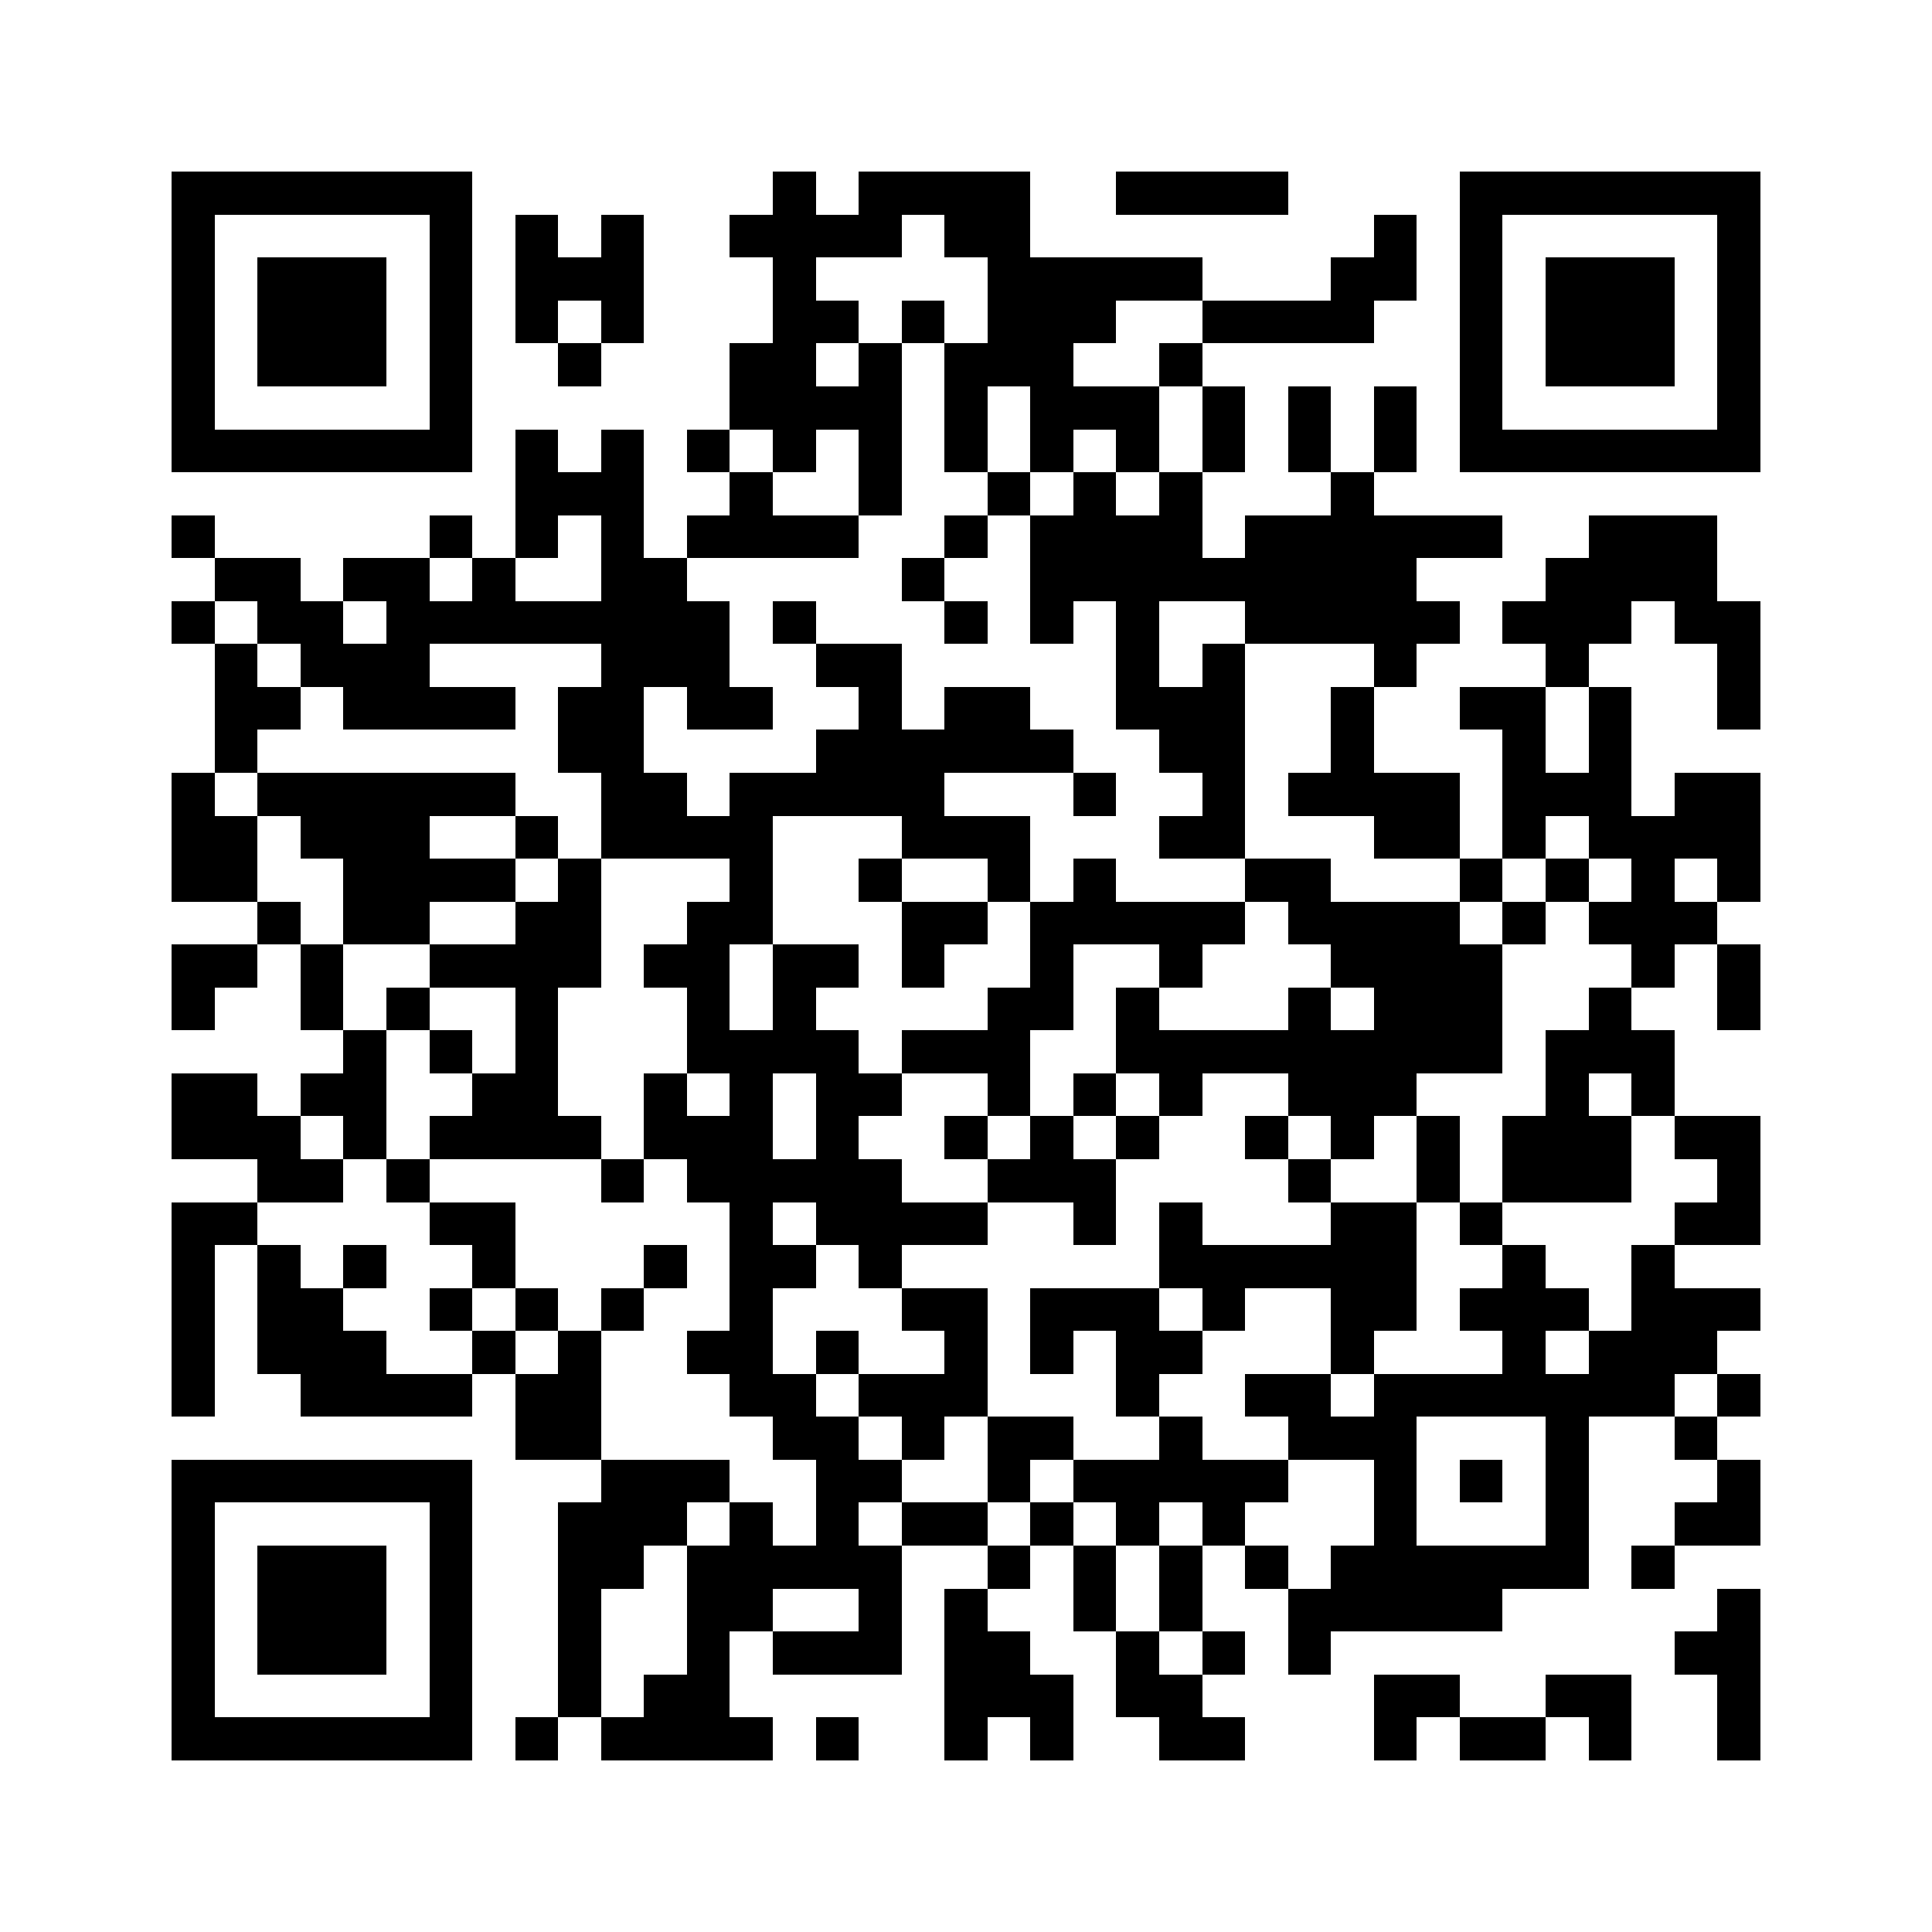
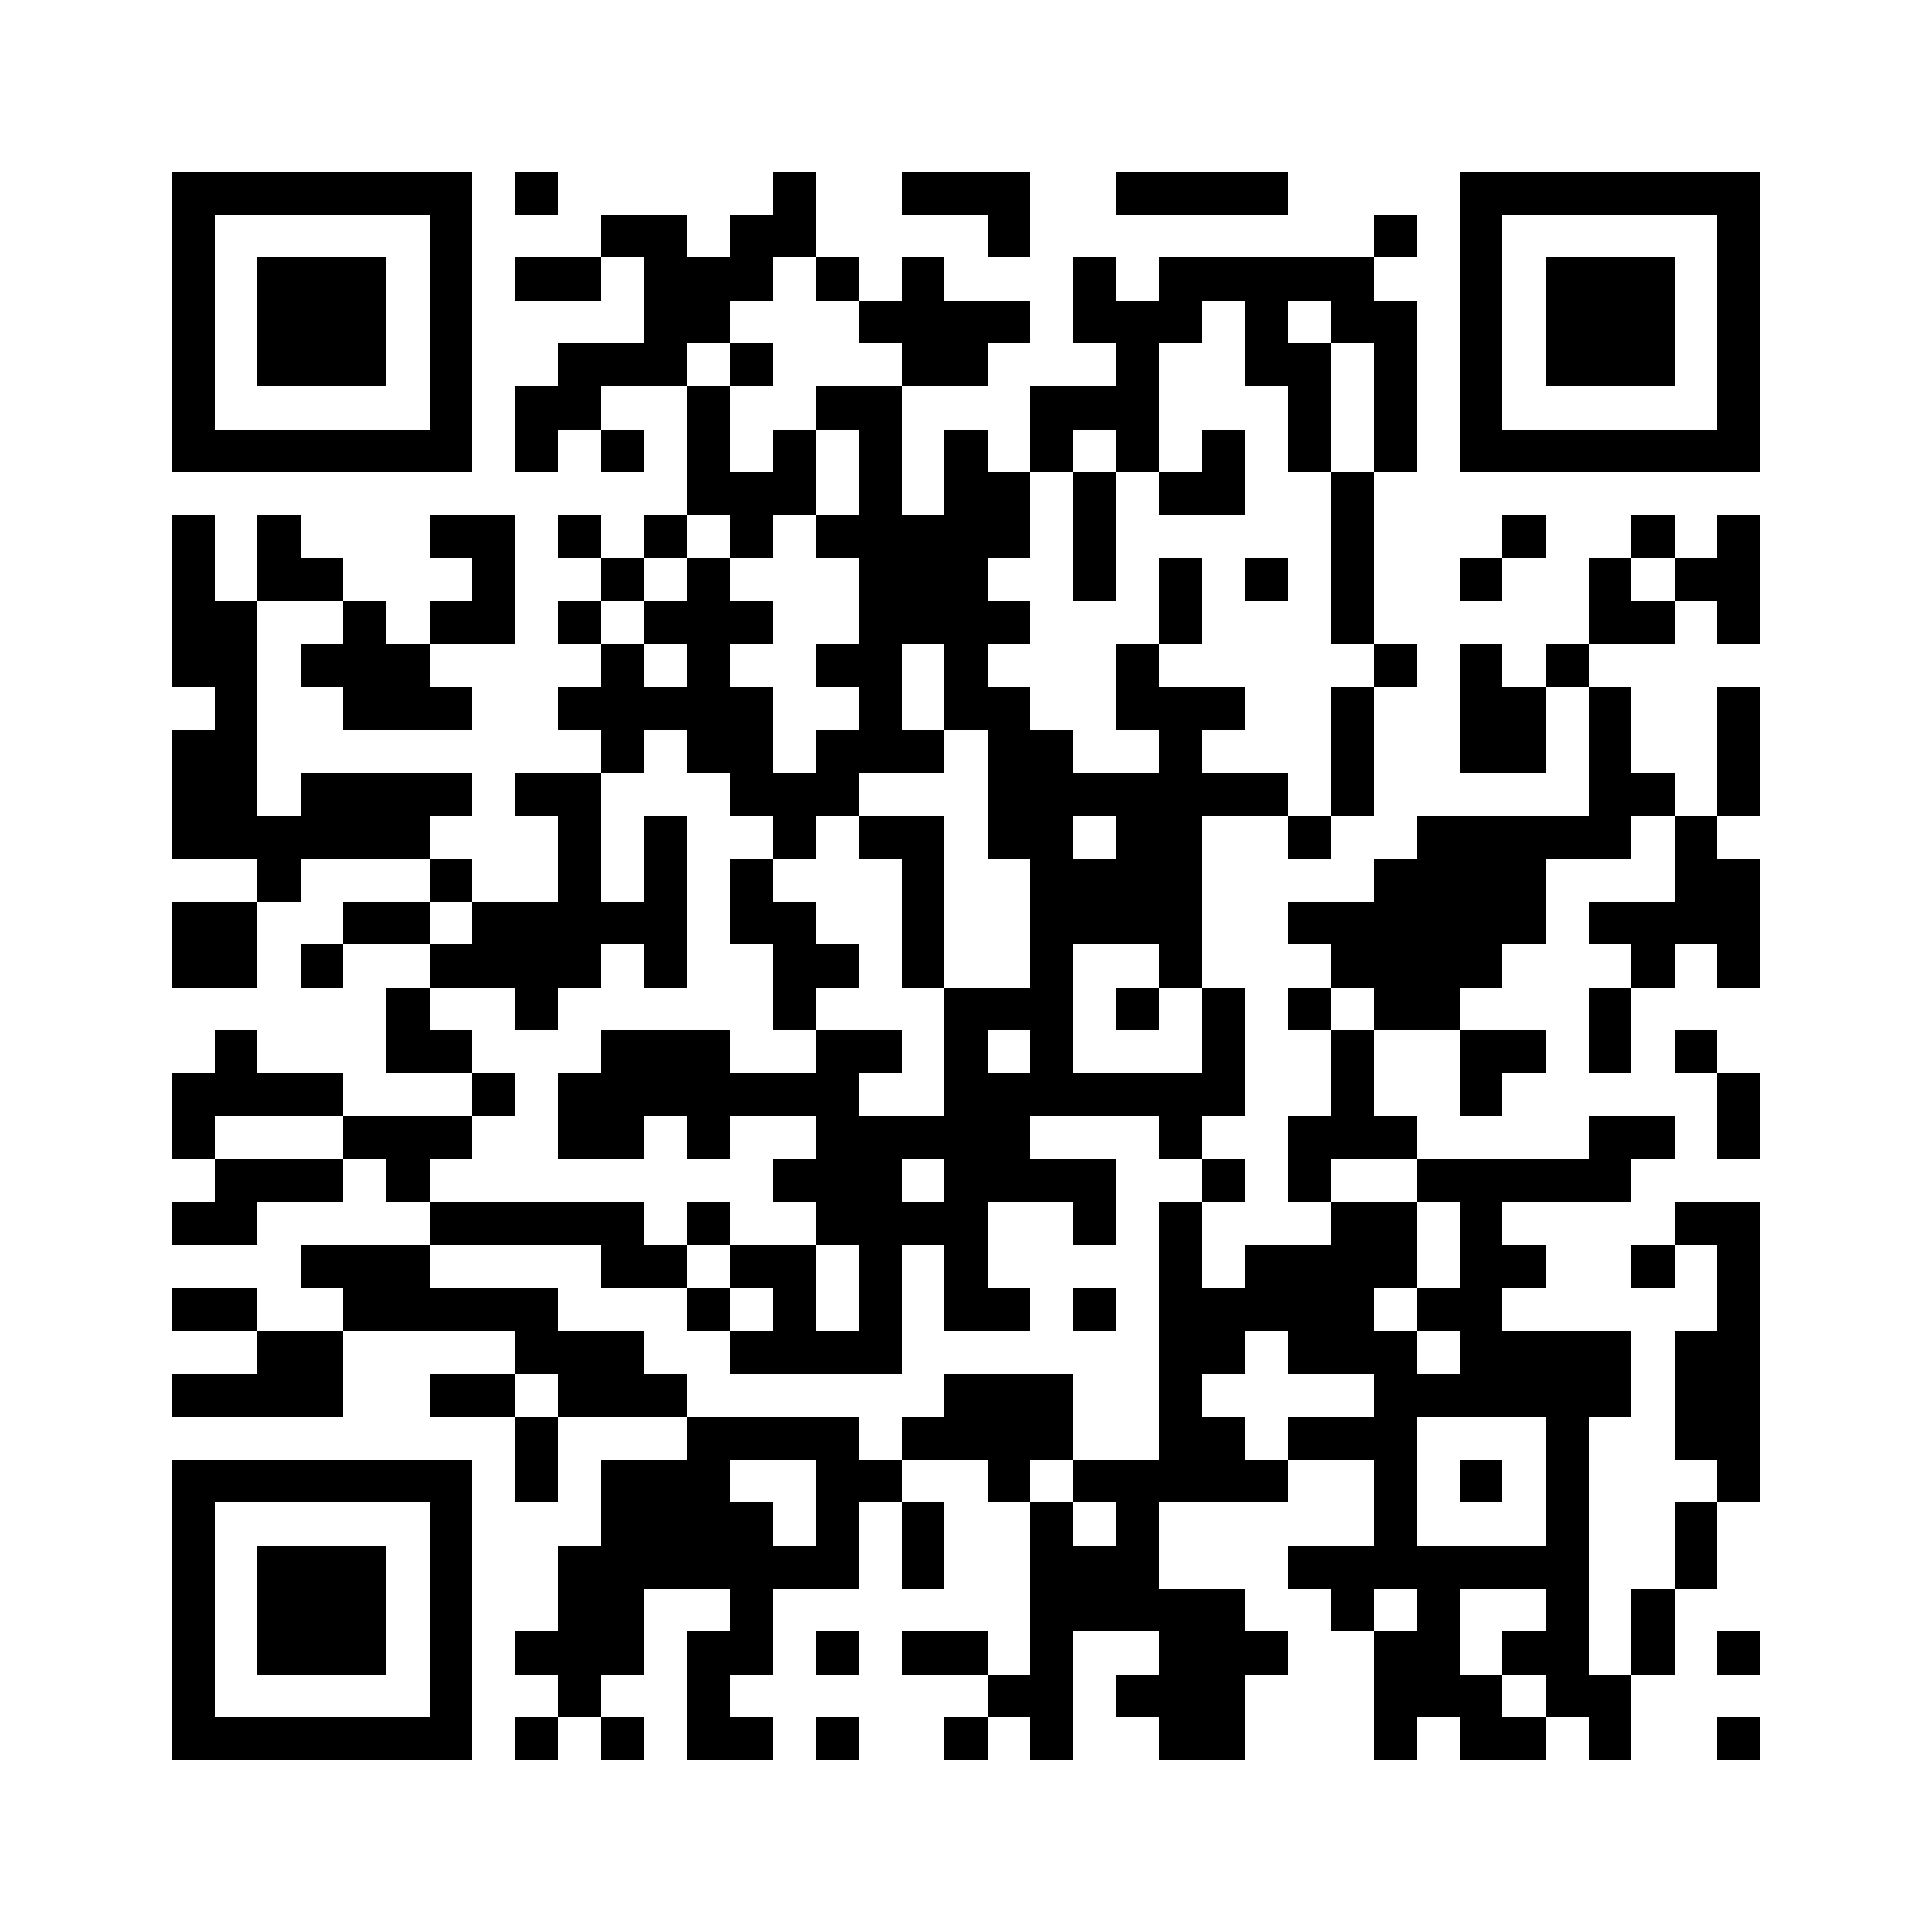
<svg xmlns="http://www.w3.org/2000/svg" width="360" height="360" viewBox="0 0 45 45" shape-rendering="crispEdges">
  <rect width="45" height="45" fill="#fff" />
-   <path d="M4 4h1v1h-1zM5 4h1v1h-1zM6 4h1v1h-1zM7 4h1v1h-1zM8 4h1v1h-1zM9 4h1v1h-1zM10 4h1v1h-1zM18 4h1v1h-1zM20 4h1v1h-1zM21 4h1v1h-1zM22 4h1v1h-1zM23 4h1v1h-1zM26 4h1v1h-1zM27 4h1v1h-1zM28 4h1v1h-1zM29 4h1v1h-1zM34 4h1v1h-1zM35 4h1v1h-1zM36 4h1v1h-1zM37 4h1v1h-1zM38 4h1v1h-1zM39 4h1v1h-1zM40 4h1v1h-1zM4 5h1v1h-1zM10 5h1v1h-1zM12 5h1v1h-1zM14 5h1v1h-1zM17 5h1v1h-1zM18 5h1v1h-1zM19 5h1v1h-1zM20 5h1v1h-1zM22 5h1v1h-1zM23 5h1v1h-1zM32 5h1v1h-1zM34 5h1v1h-1zM40 5h1v1h-1zM4 6h1v1h-1zM6 6h1v1h-1zM7 6h1v1h-1zM8 6h1v1h-1zM10 6h1v1h-1zM12 6h1v1h-1zM13 6h1v1h-1zM14 6h1v1h-1zM18 6h1v1h-1zM23 6h1v1h-1zM24 6h1v1h-1zM25 6h1v1h-1zM26 6h1v1h-1zM27 6h1v1h-1zM31 6h1v1h-1zM32 6h1v1h-1zM34 6h1v1h-1zM36 6h1v1h-1zM37 6h1v1h-1zM38 6h1v1h-1zM40 6h1v1h-1zM4 7h1v1h-1zM6 7h1v1h-1zM7 7h1v1h-1zM8 7h1v1h-1zM10 7h1v1h-1zM12 7h1v1h-1zM14 7h1v1h-1zM18 7h1v1h-1zM19 7h1v1h-1zM21 7h1v1h-1zM23 7h1v1h-1zM24 7h1v1h-1zM25 7h1v1h-1zM28 7h1v1h-1zM29 7h1v1h-1zM30 7h1v1h-1zM31 7h1v1h-1zM34 7h1v1h-1zM36 7h1v1h-1zM37 7h1v1h-1zM38 7h1v1h-1zM40 7h1v1h-1zM4 8h1v1h-1zM6 8h1v1h-1zM7 8h1v1h-1zM8 8h1v1h-1zM10 8h1v1h-1zM13 8h1v1h-1zM17 8h1v1h-1zM18 8h1v1h-1zM20 8h1v1h-1zM22 8h1v1h-1zM23 8h1v1h-1zM24 8h1v1h-1zM27 8h1v1h-1zM34 8h1v1h-1zM36 8h1v1h-1zM37 8h1v1h-1zM38 8h1v1h-1zM40 8h1v1h-1zM4 9h1v1h-1zM10 9h1v1h-1zM17 9h1v1h-1zM18 9h1v1h-1zM19 9h1v1h-1zM20 9h1v1h-1zM22 9h1v1h-1zM24 9h1v1h-1zM25 9h1v1h-1zM26 9h1v1h-1zM28 9h1v1h-1zM30 9h1v1h-1zM32 9h1v1h-1zM34 9h1v1h-1zM40 9h1v1h-1zM4 10h1v1h-1zM5 10h1v1h-1zM6 10h1v1h-1zM7 10h1v1h-1zM8 10h1v1h-1zM9 10h1v1h-1zM10 10h1v1h-1zM12 10h1v1h-1zM14 10h1v1h-1zM16 10h1v1h-1zM18 10h1v1h-1zM20 10h1v1h-1zM22 10h1v1h-1zM24 10h1v1h-1zM26 10h1v1h-1zM28 10h1v1h-1zM30 10h1v1h-1zM32 10h1v1h-1zM34 10h1v1h-1zM35 10h1v1h-1zM36 10h1v1h-1zM37 10h1v1h-1zM38 10h1v1h-1zM39 10h1v1h-1zM40 10h1v1h-1zM12 11h1v1h-1zM13 11h1v1h-1zM14 11h1v1h-1zM17 11h1v1h-1zM20 11h1v1h-1zM23 11h1v1h-1zM25 11h1v1h-1zM27 11h1v1h-1zM31 11h1v1h-1zM4 12h1v1h-1zM10 12h1v1h-1zM12 12h1v1h-1zM14 12h1v1h-1zM16 12h1v1h-1zM17 12h1v1h-1zM18 12h1v1h-1zM19 12h1v1h-1zM22 12h1v1h-1zM24 12h1v1h-1zM25 12h1v1h-1zM26 12h1v1h-1zM27 12h1v1h-1zM29 12h1v1h-1zM30 12h1v1h-1zM31 12h1v1h-1zM32 12h1v1h-1zM33 12h1v1h-1zM34 12h1v1h-1zM37 12h1v1h-1zM38 12h1v1h-1zM39 12h1v1h-1zM5 13h1v1h-1zM6 13h1v1h-1zM8 13h1v1h-1zM9 13h1v1h-1zM11 13h1v1h-1zM14 13h1v1h-1zM15 13h1v1h-1zM21 13h1v1h-1zM24 13h1v1h-1zM25 13h1v1h-1zM26 13h1v1h-1zM27 13h1v1h-1zM28 13h1v1h-1zM29 13h1v1h-1zM30 13h1v1h-1zM31 13h1v1h-1zM32 13h1v1h-1zM36 13h1v1h-1zM37 13h1v1h-1zM38 13h1v1h-1zM39 13h1v1h-1zM4 14h1v1h-1zM6 14h1v1h-1zM7 14h1v1h-1zM9 14h1v1h-1zM10 14h1v1h-1zM11 14h1v1h-1zM12 14h1v1h-1zM13 14h1v1h-1zM14 14h1v1h-1zM15 14h1v1h-1zM16 14h1v1h-1zM18 14h1v1h-1zM22 14h1v1h-1zM24 14h1v1h-1zM26 14h1v1h-1zM29 14h1v1h-1zM30 14h1v1h-1zM31 14h1v1h-1zM32 14h1v1h-1zM33 14h1v1h-1zM35 14h1v1h-1zM36 14h1v1h-1zM37 14h1v1h-1zM39 14h1v1h-1zM40 14h1v1h-1zM5 15h1v1h-1zM7 15h1v1h-1zM8 15h1v1h-1zM9 15h1v1h-1zM14 15h1v1h-1zM15 15h1v1h-1zM16 15h1v1h-1zM19 15h1v1h-1zM20 15h1v1h-1zM26 15h1v1h-1zM28 15h1v1h-1zM32 15h1v1h-1zM36 15h1v1h-1zM40 15h1v1h-1zM5 16h1v1h-1zM6 16h1v1h-1zM8 16h1v1h-1zM9 16h1v1h-1zM10 16h1v1h-1zM11 16h1v1h-1zM13 16h1v1h-1zM14 16h1v1h-1zM16 16h1v1h-1zM17 16h1v1h-1zM20 16h1v1h-1zM22 16h1v1h-1zM23 16h1v1h-1zM26 16h1v1h-1zM27 16h1v1h-1zM28 16h1v1h-1zM31 16h1v1h-1zM34 16h1v1h-1zM35 16h1v1h-1zM37 16h1v1h-1zM40 16h1v1h-1zM5 17h1v1h-1zM13 17h1v1h-1zM14 17h1v1h-1zM19 17h1v1h-1zM20 17h1v1h-1zM21 17h1v1h-1zM22 17h1v1h-1zM23 17h1v1h-1zM24 17h1v1h-1zM27 17h1v1h-1zM28 17h1v1h-1zM31 17h1v1h-1zM35 17h1v1h-1zM37 17h1v1h-1zM4 18h1v1h-1zM6 18h1v1h-1zM7 18h1v1h-1zM8 18h1v1h-1zM9 18h1v1h-1zM10 18h1v1h-1zM11 18h1v1h-1zM14 18h1v1h-1zM15 18h1v1h-1zM17 18h1v1h-1zM18 18h1v1h-1zM19 18h1v1h-1zM20 18h1v1h-1zM21 18h1v1h-1zM25 18h1v1h-1zM28 18h1v1h-1zM30 18h1v1h-1zM31 18h1v1h-1zM32 18h1v1h-1zM33 18h1v1h-1zM35 18h1v1h-1zM36 18h1v1h-1zM37 18h1v1h-1zM39 18h1v1h-1zM40 18h1v1h-1zM4 19h1v1h-1zM5 19h1v1h-1zM7 19h1v1h-1zM8 19h1v1h-1zM9 19h1v1h-1zM12 19h1v1h-1zM14 19h1v1h-1zM15 19h1v1h-1zM16 19h1v1h-1zM17 19h1v1h-1zM21 19h1v1h-1zM22 19h1v1h-1zM23 19h1v1h-1zM27 19h1v1h-1zM28 19h1v1h-1zM32 19h1v1h-1zM33 19h1v1h-1zM35 19h1v1h-1zM37 19h1v1h-1zM38 19h1v1h-1zM39 19h1v1h-1zM40 19h1v1h-1zM4 20h1v1h-1zM5 20h1v1h-1zM8 20h1v1h-1zM9 20h1v1h-1zM10 20h1v1h-1zM11 20h1v1h-1zM13 20h1v1h-1zM17 20h1v1h-1zM20 20h1v1h-1zM23 20h1v1h-1zM25 20h1v1h-1zM29 20h1v1h-1zM30 20h1v1h-1zM34 20h1v1h-1zM36 20h1v1h-1zM38 20h1v1h-1zM40 20h1v1h-1zM6 21h1v1h-1zM8 21h1v1h-1zM9 21h1v1h-1zM12 21h1v1h-1zM13 21h1v1h-1zM16 21h1v1h-1zM17 21h1v1h-1zM21 21h1v1h-1zM22 21h1v1h-1zM24 21h1v1h-1zM25 21h1v1h-1zM26 21h1v1h-1zM27 21h1v1h-1zM28 21h1v1h-1zM30 21h1v1h-1zM31 21h1v1h-1zM32 21h1v1h-1zM33 21h1v1h-1zM35 21h1v1h-1zM37 21h1v1h-1zM38 21h1v1h-1zM39 21h1v1h-1zM4 22h1v1h-1zM5 22h1v1h-1zM7 22h1v1h-1zM10 22h1v1h-1zM11 22h1v1h-1zM12 22h1v1h-1zM13 22h1v1h-1zM15 22h1v1h-1zM16 22h1v1h-1zM18 22h1v1h-1zM19 22h1v1h-1zM21 22h1v1h-1zM24 22h1v1h-1zM27 22h1v1h-1zM31 22h1v1h-1zM32 22h1v1h-1zM33 22h1v1h-1zM34 22h1v1h-1zM38 22h1v1h-1zM40 22h1v1h-1zM4 23h1v1h-1zM7 23h1v1h-1zM9 23h1v1h-1zM12 23h1v1h-1zM16 23h1v1h-1zM18 23h1v1h-1zM23 23h1v1h-1zM24 23h1v1h-1zM26 23h1v1h-1zM30 23h1v1h-1zM32 23h1v1h-1zM33 23h1v1h-1zM34 23h1v1h-1zM37 23h1v1h-1zM40 23h1v1h-1zM8 24h1v1h-1zM10 24h1v1h-1zM12 24h1v1h-1zM16 24h1v1h-1zM17 24h1v1h-1zM18 24h1v1h-1zM19 24h1v1h-1zM21 24h1v1h-1zM22 24h1v1h-1zM23 24h1v1h-1zM26 24h1v1h-1zM27 24h1v1h-1zM28 24h1v1h-1zM29 24h1v1h-1zM30 24h1v1h-1zM31 24h1v1h-1zM32 24h1v1h-1zM33 24h1v1h-1zM34 24h1v1h-1zM36 24h1v1h-1zM37 24h1v1h-1zM38 24h1v1h-1zM4 25h1v1h-1zM5 25h1v1h-1zM7 25h1v1h-1zM8 25h1v1h-1zM11 25h1v1h-1zM12 25h1v1h-1zM15 25h1v1h-1zM17 25h1v1h-1zM19 25h1v1h-1zM20 25h1v1h-1zM23 25h1v1h-1zM25 25h1v1h-1zM27 25h1v1h-1zM30 25h1v1h-1zM31 25h1v1h-1zM32 25h1v1h-1zM36 25h1v1h-1zM38 25h1v1h-1zM4 26h1v1h-1zM5 26h1v1h-1zM6 26h1v1h-1zM8 26h1v1h-1zM10 26h1v1h-1zM11 26h1v1h-1zM12 26h1v1h-1zM13 26h1v1h-1zM15 26h1v1h-1zM16 26h1v1h-1zM17 26h1v1h-1zM19 26h1v1h-1zM22 26h1v1h-1zM24 26h1v1h-1zM26 26h1v1h-1zM29 26h1v1h-1zM31 26h1v1h-1zM33 26h1v1h-1zM35 26h1v1h-1zM36 26h1v1h-1zM37 26h1v1h-1zM39 26h1v1h-1zM40 26h1v1h-1zM6 27h1v1h-1zM7 27h1v1h-1zM9 27h1v1h-1zM14 27h1v1h-1zM16 27h1v1h-1zM17 27h1v1h-1zM18 27h1v1h-1zM19 27h1v1h-1zM20 27h1v1h-1zM23 27h1v1h-1zM24 27h1v1h-1zM25 27h1v1h-1zM30 27h1v1h-1zM33 27h1v1h-1zM35 27h1v1h-1zM36 27h1v1h-1zM37 27h1v1h-1zM40 27h1v1h-1zM4 28h1v1h-1zM5 28h1v1h-1zM10 28h1v1h-1zM11 28h1v1h-1zM17 28h1v1h-1zM19 28h1v1h-1zM20 28h1v1h-1zM21 28h1v1h-1zM22 28h1v1h-1zM25 28h1v1h-1zM27 28h1v1h-1zM31 28h1v1h-1zM32 28h1v1h-1zM34 28h1v1h-1zM39 28h1v1h-1zM40 28h1v1h-1zM4 29h1v1h-1zM6 29h1v1h-1zM8 29h1v1h-1zM11 29h1v1h-1zM15 29h1v1h-1zM17 29h1v1h-1zM18 29h1v1h-1zM20 29h1v1h-1zM27 29h1v1h-1zM28 29h1v1h-1zM29 29h1v1h-1zM30 29h1v1h-1zM31 29h1v1h-1zM32 29h1v1h-1zM35 29h1v1h-1zM38 29h1v1h-1zM4 30h1v1h-1zM6 30h1v1h-1zM7 30h1v1h-1zM10 30h1v1h-1zM12 30h1v1h-1zM14 30h1v1h-1zM17 30h1v1h-1zM21 30h1v1h-1zM22 30h1v1h-1zM24 30h1v1h-1zM25 30h1v1h-1zM26 30h1v1h-1zM28 30h1v1h-1zM31 30h1v1h-1zM32 30h1v1h-1zM34 30h1v1h-1zM35 30h1v1h-1zM36 30h1v1h-1zM38 30h1v1h-1zM39 30h1v1h-1zM40 30h1v1h-1zM4 31h1v1h-1zM6 31h1v1h-1zM7 31h1v1h-1zM8 31h1v1h-1zM11 31h1v1h-1zM13 31h1v1h-1zM16 31h1v1h-1zM17 31h1v1h-1zM19 31h1v1h-1zM22 31h1v1h-1zM24 31h1v1h-1zM26 31h1v1h-1zM27 31h1v1h-1zM31 31h1v1h-1zM35 31h1v1h-1zM37 31h1v1h-1zM38 31h1v1h-1zM39 31h1v1h-1zM4 32h1v1h-1zM7 32h1v1h-1zM8 32h1v1h-1zM9 32h1v1h-1zM10 32h1v1h-1zM12 32h1v1h-1zM13 32h1v1h-1zM17 32h1v1h-1zM18 32h1v1h-1zM20 32h1v1h-1zM21 32h1v1h-1zM22 32h1v1h-1zM26 32h1v1h-1zM29 32h1v1h-1zM30 32h1v1h-1zM32 32h1v1h-1zM33 32h1v1h-1zM34 32h1v1h-1zM35 32h1v1h-1zM36 32h1v1h-1zM37 32h1v1h-1zM38 32h1v1h-1zM40 32h1v1h-1zM12 33h1v1h-1zM13 33h1v1h-1zM18 33h1v1h-1zM19 33h1v1h-1zM21 33h1v1h-1zM23 33h1v1h-1zM24 33h1v1h-1zM27 33h1v1h-1zM30 33h1v1h-1zM31 33h1v1h-1zM32 33h1v1h-1zM36 33h1v1h-1zM39 33h1v1h-1zM4 34h1v1h-1zM5 34h1v1h-1zM6 34h1v1h-1zM7 34h1v1h-1zM8 34h1v1h-1zM9 34h1v1h-1zM10 34h1v1h-1zM14 34h1v1h-1zM15 34h1v1h-1zM16 34h1v1h-1zM19 34h1v1h-1zM20 34h1v1h-1zM23 34h1v1h-1zM25 34h1v1h-1zM26 34h1v1h-1zM27 34h1v1h-1zM28 34h1v1h-1zM29 34h1v1h-1zM32 34h1v1h-1zM34 34h1v1h-1zM36 34h1v1h-1zM40 34h1v1h-1zM4 35h1v1h-1zM10 35h1v1h-1zM13 35h1v1h-1zM14 35h1v1h-1zM15 35h1v1h-1zM17 35h1v1h-1zM19 35h1v1h-1zM21 35h1v1h-1zM22 35h1v1h-1zM24 35h1v1h-1zM26 35h1v1h-1zM28 35h1v1h-1zM32 35h1v1h-1zM36 35h1v1h-1zM39 35h1v1h-1zM40 35h1v1h-1zM4 36h1v1h-1zM6 36h1v1h-1zM7 36h1v1h-1zM8 36h1v1h-1zM10 36h1v1h-1zM13 36h1v1h-1zM14 36h1v1h-1zM16 36h1v1h-1zM17 36h1v1h-1zM18 36h1v1h-1zM19 36h1v1h-1zM20 36h1v1h-1zM23 36h1v1h-1zM25 36h1v1h-1zM27 36h1v1h-1zM29 36h1v1h-1zM31 36h1v1h-1zM32 36h1v1h-1zM33 36h1v1h-1zM34 36h1v1h-1zM35 36h1v1h-1zM36 36h1v1h-1zM38 36h1v1h-1zM4 37h1v1h-1zM6 37h1v1h-1zM7 37h1v1h-1zM8 37h1v1h-1zM10 37h1v1h-1zM13 37h1v1h-1zM16 37h1v1h-1zM17 37h1v1h-1zM20 37h1v1h-1zM22 37h1v1h-1zM25 37h1v1h-1zM27 37h1v1h-1zM30 37h1v1h-1zM31 37h1v1h-1zM32 37h1v1h-1zM33 37h1v1h-1zM34 37h1v1h-1zM40 37h1v1h-1zM4 38h1v1h-1zM6 38h1v1h-1zM7 38h1v1h-1zM8 38h1v1h-1zM10 38h1v1h-1zM13 38h1v1h-1zM16 38h1v1h-1zM18 38h1v1h-1zM19 38h1v1h-1zM20 38h1v1h-1zM22 38h1v1h-1zM23 38h1v1h-1zM26 38h1v1h-1zM28 38h1v1h-1zM30 38h1v1h-1zM39 38h1v1h-1zM40 38h1v1h-1zM4 39h1v1h-1zM10 39h1v1h-1zM13 39h1v1h-1zM15 39h1v1h-1zM16 39h1v1h-1zM22 39h1v1h-1zM23 39h1v1h-1zM24 39h1v1h-1zM26 39h1v1h-1zM27 39h1v1h-1zM32 39h1v1h-1zM33 39h1v1h-1zM36 39h1v1h-1zM37 39h1v1h-1zM40 39h1v1h-1zM4 40h1v1h-1zM5 40h1v1h-1zM6 40h1v1h-1zM7 40h1v1h-1zM8 40h1v1h-1zM9 40h1v1h-1zM10 40h1v1h-1zM12 40h1v1h-1zM14 40h1v1h-1zM15 40h1v1h-1zM16 40h1v1h-1zM17 40h1v1h-1zM19 40h1v1h-1zM22 40h1v1h-1zM24 40h1v1h-1zM27 40h1v1h-1zM28 40h1v1h-1zM32 40h1v1h-1zM34 40h1v1h-1zM35 40h1v1h-1zM37 40h1v1h-1zM40 40h1v1h-1z" fill="#000" />
+   <path d="M4 4h1v1h-1zM5 4h1v1h-1zM6 4h1v1h-1zM7 4h1v1h-1zM8 4h1v1h-1zM9 4h1v1h-1zM10 4h1v1h-1zM12 4h1v1h-1zM18 4h1v1h-1zM21 4h1v1h-1zM22 4h1v1h-1zM23 4h1v1h-1zM26 4h1v1h-1zM27 4h1v1h-1zM28 4h1v1h-1zM29 4h1v1h-1zM34 4h1v1h-1zM35 4h1v1h-1zM36 4h1v1h-1zM37 4h1v1h-1zM38 4h1v1h-1zM39 4h1v1h-1zM40 4h1v1h-1zM4 5h1v1h-1zM10 5h1v1h-1zM14 5h1v1h-1zM15 5h1v1h-1zM17 5h1v1h-1zM18 5h1v1h-1zM23 5h1v1h-1zM32 5h1v1h-1zM34 5h1v1h-1zM40 5h1v1h-1zM4 6h1v1h-1zM6 6h1v1h-1zM7 6h1v1h-1zM8 6h1v1h-1zM10 6h1v1h-1zM12 6h1v1h-1zM13 6h1v1h-1zM15 6h1v1h-1zM16 6h1v1h-1zM17 6h1v1h-1zM19 6h1v1h-1zM21 6h1v1h-1zM25 6h1v1h-1zM27 6h1v1h-1zM28 6h1v1h-1zM29 6h1v1h-1zM30 6h1v1h-1zM31 6h1v1h-1zM34 6h1v1h-1zM36 6h1v1h-1zM37 6h1v1h-1zM38 6h1v1h-1zM40 6h1v1h-1zM4 7h1v1h-1zM6 7h1v1h-1zM7 7h1v1h-1zM8 7h1v1h-1zM10 7h1v1h-1zM15 7h1v1h-1zM16 7h1v1h-1zM20 7h1v1h-1zM21 7h1v1h-1zM22 7h1v1h-1zM23 7h1v1h-1zM25 7h1v1h-1zM26 7h1v1h-1zM27 7h1v1h-1zM29 7h1v1h-1zM31 7h1v1h-1zM32 7h1v1h-1zM34 7h1v1h-1zM36 7h1v1h-1zM37 7h1v1h-1zM38 7h1v1h-1zM40 7h1v1h-1zM4 8h1v1h-1zM6 8h1v1h-1zM7 8h1v1h-1zM8 8h1v1h-1zM10 8h1v1h-1zM13 8h1v1h-1zM14 8h1v1h-1zM15 8h1v1h-1zM17 8h1v1h-1zM21 8h1v1h-1zM22 8h1v1h-1zM26 8h1v1h-1zM29 8h1v1h-1zM30 8h1v1h-1zM32 8h1v1h-1zM34 8h1v1h-1zM36 8h1v1h-1zM37 8h1v1h-1zM38 8h1v1h-1zM40 8h1v1h-1zM4 9h1v1h-1zM10 9h1v1h-1zM12 9h1v1h-1zM13 9h1v1h-1zM16 9h1v1h-1zM19 9h1v1h-1zM20 9h1v1h-1zM24 9h1v1h-1zM25 9h1v1h-1zM26 9h1v1h-1zM30 9h1v1h-1zM32 9h1v1h-1zM34 9h1v1h-1zM40 9h1v1h-1zM4 10h1v1h-1zM5 10h1v1h-1zM6 10h1v1h-1zM7 10h1v1h-1zM8 10h1v1h-1zM9 10h1v1h-1zM10 10h1v1h-1zM12 10h1v1h-1zM14 10h1v1h-1zM16 10h1v1h-1zM18 10h1v1h-1zM20 10h1v1h-1zM22 10h1v1h-1zM24 10h1v1h-1zM26 10h1v1h-1zM28 10h1v1h-1zM30 10h1v1h-1zM32 10h1v1h-1zM34 10h1v1h-1zM35 10h1v1h-1zM36 10h1v1h-1zM37 10h1v1h-1zM38 10h1v1h-1zM39 10h1v1h-1zM40 10h1v1h-1zM16 11h1v1h-1zM17 11h1v1h-1zM18 11h1v1h-1zM20 11h1v1h-1zM22 11h1v1h-1zM23 11h1v1h-1zM25 11h1v1h-1zM27 11h1v1h-1zM28 11h1v1h-1zM31 11h1v1h-1zM4 12h1v1h-1zM6 12h1v1h-1zM10 12h1v1h-1zM11 12h1v1h-1zM13 12h1v1h-1zM15 12h1v1h-1zM17 12h1v1h-1zM19 12h1v1h-1zM20 12h1v1h-1zM21 12h1v1h-1zM22 12h1v1h-1zM23 12h1v1h-1zM25 12h1v1h-1zM31 12h1v1h-1zM35 12h1v1h-1zM38 12h1v1h-1zM40 12h1v1h-1zM4 13h1v1h-1zM6 13h1v1h-1zM7 13h1v1h-1zM11 13h1v1h-1zM14 13h1v1h-1zM16 13h1v1h-1zM20 13h1v1h-1zM21 13h1v1h-1zM22 13h1v1h-1zM25 13h1v1h-1zM27 13h1v1h-1zM29 13h1v1h-1zM31 13h1v1h-1zM34 13h1v1h-1zM37 13h1v1h-1zM39 13h1v1h-1zM40 13h1v1h-1zM4 14h1v1h-1zM5 14h1v1h-1zM8 14h1v1h-1zM10 14h1v1h-1zM11 14h1v1h-1zM13 14h1v1h-1zM15 14h1v1h-1zM16 14h1v1h-1zM17 14h1v1h-1zM20 14h1v1h-1zM21 14h1v1h-1zM22 14h1v1h-1zM23 14h1v1h-1zM27 14h1v1h-1zM31 14h1v1h-1zM37 14h1v1h-1zM38 14h1v1h-1zM40 14h1v1h-1zM4 15h1v1h-1zM5 15h1v1h-1zM7 15h1v1h-1zM8 15h1v1h-1zM9 15h1v1h-1zM14 15h1v1h-1zM16 15h1v1h-1zM19 15h1v1h-1zM20 15h1v1h-1zM22 15h1v1h-1zM26 15h1v1h-1zM32 15h1v1h-1zM34 15h1v1h-1zM36 15h1v1h-1zM5 16h1v1h-1zM8 16h1v1h-1zM9 16h1v1h-1zM10 16h1v1h-1zM13 16h1v1h-1zM14 16h1v1h-1zM15 16h1v1h-1zM16 16h1v1h-1zM17 16h1v1h-1zM20 16h1v1h-1zM22 16h1v1h-1zM23 16h1v1h-1zM26 16h1v1h-1zM27 16h1v1h-1zM28 16h1v1h-1zM31 16h1v1h-1zM34 16h1v1h-1zM35 16h1v1h-1zM37 16h1v1h-1zM40 16h1v1h-1zM4 17h1v1h-1zM5 17h1v1h-1zM14 17h1v1h-1zM16 17h1v1h-1zM17 17h1v1h-1zM19 17h1v1h-1zM20 17h1v1h-1zM21 17h1v1h-1zM23 17h1v1h-1zM24 17h1v1h-1zM27 17h1v1h-1zM31 17h1v1h-1zM34 17h1v1h-1zM35 17h1v1h-1zM37 17h1v1h-1zM40 17h1v1h-1zM4 18h1v1h-1zM5 18h1v1h-1zM7 18h1v1h-1zM8 18h1v1h-1zM9 18h1v1h-1zM10 18h1v1h-1zM12 18h1v1h-1zM13 18h1v1h-1zM17 18h1v1h-1zM18 18h1v1h-1zM19 18h1v1h-1zM23 18h1v1h-1zM24 18h1v1h-1zM25 18h1v1h-1zM26 18h1v1h-1zM27 18h1v1h-1zM28 18h1v1h-1zM29 18h1v1h-1zM31 18h1v1h-1zM37 18h1v1h-1zM38 18h1v1h-1zM40 18h1v1h-1zM4 19h1v1h-1zM5 19h1v1h-1zM6 19h1v1h-1zM7 19h1v1h-1zM8 19h1v1h-1zM9 19h1v1h-1zM13 19h1v1h-1zM15 19h1v1h-1zM18 19h1v1h-1zM20 19h1v1h-1zM21 19h1v1h-1zM23 19h1v1h-1zM24 19h1v1h-1zM26 19h1v1h-1zM27 19h1v1h-1zM30 19h1v1h-1zM33 19h1v1h-1zM34 19h1v1h-1zM35 19h1v1h-1zM36 19h1v1h-1zM37 19h1v1h-1zM39 19h1v1h-1zM6 20h1v1h-1zM10 20h1v1h-1zM13 20h1v1h-1zM15 20h1v1h-1zM17 20h1v1h-1zM21 20h1v1h-1zM24 20h1v1h-1zM25 20h1v1h-1zM26 20h1v1h-1zM27 20h1v1h-1zM32 20h1v1h-1zM33 20h1v1h-1zM34 20h1v1h-1zM35 20h1v1h-1zM39 20h1v1h-1zM40 20h1v1h-1zM4 21h1v1h-1zM5 21h1v1h-1zM8 21h1v1h-1zM9 21h1v1h-1zM11 21h1v1h-1zM12 21h1v1h-1zM13 21h1v1h-1zM14 21h1v1h-1zM15 21h1v1h-1zM17 21h1v1h-1zM18 21h1v1h-1zM21 21h1v1h-1zM24 21h1v1h-1zM25 21h1v1h-1zM26 21h1v1h-1zM27 21h1v1h-1zM30 21h1v1h-1zM31 21h1v1h-1zM32 21h1v1h-1zM33 21h1v1h-1zM34 21h1v1h-1zM35 21h1v1h-1zM37 21h1v1h-1zM38 21h1v1h-1zM39 21h1v1h-1zM40 21h1v1h-1zM4 22h1v1h-1zM5 22h1v1h-1zM7 22h1v1h-1zM10 22h1v1h-1zM11 22h1v1h-1zM12 22h1v1h-1zM13 22h1v1h-1zM15 22h1v1h-1zM18 22h1v1h-1zM19 22h1v1h-1zM21 22h1v1h-1zM24 22h1v1h-1zM27 22h1v1h-1zM31 22h1v1h-1zM32 22h1v1h-1zM33 22h1v1h-1zM34 22h1v1h-1zM38 22h1v1h-1zM40 22h1v1h-1zM9 23h1v1h-1zM12 23h1v1h-1zM18 23h1v1h-1zM22 23h1v1h-1zM23 23h1v1h-1zM24 23h1v1h-1zM26 23h1v1h-1zM28 23h1v1h-1zM30 23h1v1h-1zM32 23h1v1h-1zM33 23h1v1h-1zM37 23h1v1h-1zM5 24h1v1h-1zM9 24h1v1h-1zM10 24h1v1h-1zM14 24h1v1h-1zM15 24h1v1h-1zM16 24h1v1h-1zM19 24h1v1h-1zM20 24h1v1h-1zM22 24h1v1h-1zM24 24h1v1h-1zM28 24h1v1h-1zM31 24h1v1h-1zM34 24h1v1h-1zM35 24h1v1h-1zM37 24h1v1h-1zM39 24h1v1h-1zM4 25h1v1h-1zM5 25h1v1h-1zM6 25h1v1h-1zM7 25h1v1h-1zM11 25h1v1h-1zM13 25h1v1h-1zM14 25h1v1h-1zM15 25h1v1h-1zM16 25h1v1h-1zM17 25h1v1h-1zM18 25h1v1h-1zM19 25h1v1h-1zM22 25h1v1h-1zM23 25h1v1h-1zM24 25h1v1h-1zM25 25h1v1h-1zM26 25h1v1h-1zM27 25h1v1h-1zM28 25h1v1h-1zM31 25h1v1h-1zM34 25h1v1h-1zM40 25h1v1h-1zM4 26h1v1h-1zM8 26h1v1h-1zM9 26h1v1h-1zM10 26h1v1h-1zM13 26h1v1h-1zM14 26h1v1h-1zM16 26h1v1h-1zM19 26h1v1h-1zM20 26h1v1h-1zM21 26h1v1h-1zM22 26h1v1h-1zM23 26h1v1h-1zM27 26h1v1h-1zM30 26h1v1h-1zM31 26h1v1h-1zM32 26h1v1h-1zM37 26h1v1h-1zM38 26h1v1h-1zM40 26h1v1h-1zM5 27h1v1h-1zM6 27h1v1h-1zM7 27h1v1h-1zM9 27h1v1h-1zM18 27h1v1h-1zM19 27h1v1h-1zM20 27h1v1h-1zM22 27h1v1h-1zM23 27h1v1h-1zM24 27h1v1h-1zM25 27h1v1h-1zM28 27h1v1h-1zM30 27h1v1h-1zM33 27h1v1h-1zM34 27h1v1h-1zM35 27h1v1h-1zM36 27h1v1h-1zM37 27h1v1h-1zM4 28h1v1h-1zM5 28h1v1h-1zM10 28h1v1h-1zM11 28h1v1h-1zM12 28h1v1h-1zM13 28h1v1h-1zM14 28h1v1h-1zM16 28h1v1h-1zM19 28h1v1h-1zM20 28h1v1h-1zM21 28h1v1h-1zM22 28h1v1h-1zM25 28h1v1h-1zM27 28h1v1h-1zM31 28h1v1h-1zM32 28h1v1h-1zM34 28h1v1h-1zM39 28h1v1h-1zM40 28h1v1h-1zM7 29h1v1h-1zM8 29h1v1h-1zM9 29h1v1h-1zM14 29h1v1h-1zM15 29h1v1h-1zM17 29h1v1h-1zM18 29h1v1h-1zM20 29h1v1h-1zM22 29h1v1h-1zM27 29h1v1h-1zM29 29h1v1h-1zM30 29h1v1h-1zM31 29h1v1h-1zM32 29h1v1h-1zM34 29h1v1h-1zM35 29h1v1h-1zM38 29h1v1h-1zM40 29h1v1h-1zM4 30h1v1h-1zM5 30h1v1h-1zM8 30h1v1h-1zM9 30h1v1h-1zM10 30h1v1h-1zM11 30h1v1h-1zM12 30h1v1h-1zM16 30h1v1h-1zM18 30h1v1h-1zM20 30h1v1h-1zM22 30h1v1h-1zM23 30h1v1h-1zM25 30h1v1h-1zM27 30h1v1h-1zM28 30h1v1h-1zM29 30h1v1h-1zM30 30h1v1h-1zM31 30h1v1h-1zM33 30h1v1h-1zM34 30h1v1h-1zM40 30h1v1h-1zM6 31h1v1h-1zM7 31h1v1h-1zM12 31h1v1h-1zM13 31h1v1h-1zM14 31h1v1h-1zM17 31h1v1h-1zM18 31h1v1h-1zM19 31h1v1h-1zM20 31h1v1h-1zM27 31h1v1h-1zM28 31h1v1h-1zM30 31h1v1h-1zM31 31h1v1h-1zM32 31h1v1h-1zM34 31h1v1h-1zM35 31h1v1h-1zM36 31h1v1h-1zM37 31h1v1h-1zM39 31h1v1h-1zM40 31h1v1h-1zM4 32h1v1h-1zM5 32h1v1h-1zM6 32h1v1h-1zM7 32h1v1h-1zM10 32h1v1h-1zM11 32h1v1h-1zM13 32h1v1h-1zM14 32h1v1h-1zM15 32h1v1h-1zM22 32h1v1h-1zM23 32h1v1h-1zM24 32h1v1h-1zM27 32h1v1h-1zM32 32h1v1h-1zM33 32h1v1h-1zM34 32h1v1h-1zM35 32h1v1h-1zM36 32h1v1h-1zM37 32h1v1h-1zM39 32h1v1h-1zM40 32h1v1h-1zM12 33h1v1h-1zM16 33h1v1h-1zM17 33h1v1h-1zM18 33h1v1h-1zM19 33h1v1h-1zM21 33h1v1h-1zM22 33h1v1h-1zM23 33h1v1h-1zM24 33h1v1h-1zM27 33h1v1h-1zM28 33h1v1h-1zM30 33h1v1h-1zM31 33h1v1h-1zM32 33h1v1h-1zM36 33h1v1h-1zM39 33h1v1h-1zM40 33h1v1h-1zM4 34h1v1h-1zM5 34h1v1h-1zM6 34h1v1h-1zM7 34h1v1h-1zM8 34h1v1h-1zM9 34h1v1h-1zM10 34h1v1h-1zM12 34h1v1h-1zM14 34h1v1h-1zM15 34h1v1h-1zM16 34h1v1h-1zM19 34h1v1h-1zM20 34h1v1h-1zM23 34h1v1h-1zM25 34h1v1h-1zM26 34h1v1h-1zM27 34h1v1h-1zM28 34h1v1h-1zM29 34h1v1h-1zM32 34h1v1h-1zM34 34h1v1h-1zM36 34h1v1h-1zM40 34h1v1h-1zM4 35h1v1h-1zM10 35h1v1h-1zM14 35h1v1h-1zM15 35h1v1h-1zM16 35h1v1h-1zM17 35h1v1h-1zM19 35h1v1h-1zM21 35h1v1h-1zM24 35h1v1h-1zM26 35h1v1h-1zM32 35h1v1h-1zM36 35h1v1h-1zM39 35h1v1h-1zM4 36h1v1h-1zM6 36h1v1h-1zM7 36h1v1h-1zM8 36h1v1h-1zM10 36h1v1h-1zM13 36h1v1h-1zM14 36h1v1h-1zM15 36h1v1h-1zM16 36h1v1h-1zM17 36h1v1h-1zM18 36h1v1h-1zM19 36h1v1h-1zM21 36h1v1h-1zM24 36h1v1h-1zM25 36h1v1h-1zM26 36h1v1h-1zM30 36h1v1h-1zM31 36h1v1h-1zM32 36h1v1h-1zM33 36h1v1h-1zM34 36h1v1h-1zM35 36h1v1h-1zM36 36h1v1h-1zM39 36h1v1h-1zM4 37h1v1h-1zM6 37h1v1h-1zM7 37h1v1h-1zM8 37h1v1h-1zM10 37h1v1h-1zM13 37h1v1h-1zM14 37h1v1h-1zM17 37h1v1h-1zM24 37h1v1h-1zM25 37h1v1h-1zM26 37h1v1h-1zM27 37h1v1h-1zM28 37h1v1h-1zM31 37h1v1h-1zM33 37h1v1h-1zM36 37h1v1h-1zM38 37h1v1h-1zM4 38h1v1h-1zM6 38h1v1h-1zM7 38h1v1h-1zM8 38h1v1h-1zM10 38h1v1h-1zM12 38h1v1h-1zM13 38h1v1h-1zM14 38h1v1h-1zM16 38h1v1h-1zM17 38h1v1h-1zM19 38h1v1h-1zM21 38h1v1h-1zM22 38h1v1h-1zM24 38h1v1h-1zM27 38h1v1h-1zM28 38h1v1h-1zM29 38h1v1h-1zM32 38h1v1h-1zM33 38h1v1h-1zM35 38h1v1h-1zM36 38h1v1h-1zM38 38h1v1h-1zM40 38h1v1h-1zM4 39h1v1h-1zM10 39h1v1h-1zM13 39h1v1h-1zM16 39h1v1h-1zM23 39h1v1h-1zM24 39h1v1h-1zM26 39h1v1h-1zM27 39h1v1h-1zM28 39h1v1h-1zM32 39h1v1h-1zM33 39h1v1h-1zM34 39h1v1h-1zM36 39h1v1h-1zM37 39h1v1h-1zM4 40h1v1h-1zM5 40h1v1h-1zM6 40h1v1h-1zM7 40h1v1h-1zM8 40h1v1h-1zM9 40h1v1h-1zM10 40h1v1h-1zM12 40h1v1h-1zM14 40h1v1h-1zM16 40h1v1h-1zM17 40h1v1h-1zM19 40h1v1h-1zM22 40h1v1h-1zM24 40h1v1h-1zM27 40h1v1h-1zM28 40h1v1h-1zM32 40h1v1h-1zM34 40h1v1h-1zM35 40h1v1h-1zM37 40h1v1h-1zM40 40h1v1h-1z" fill="#000" />
</svg>
